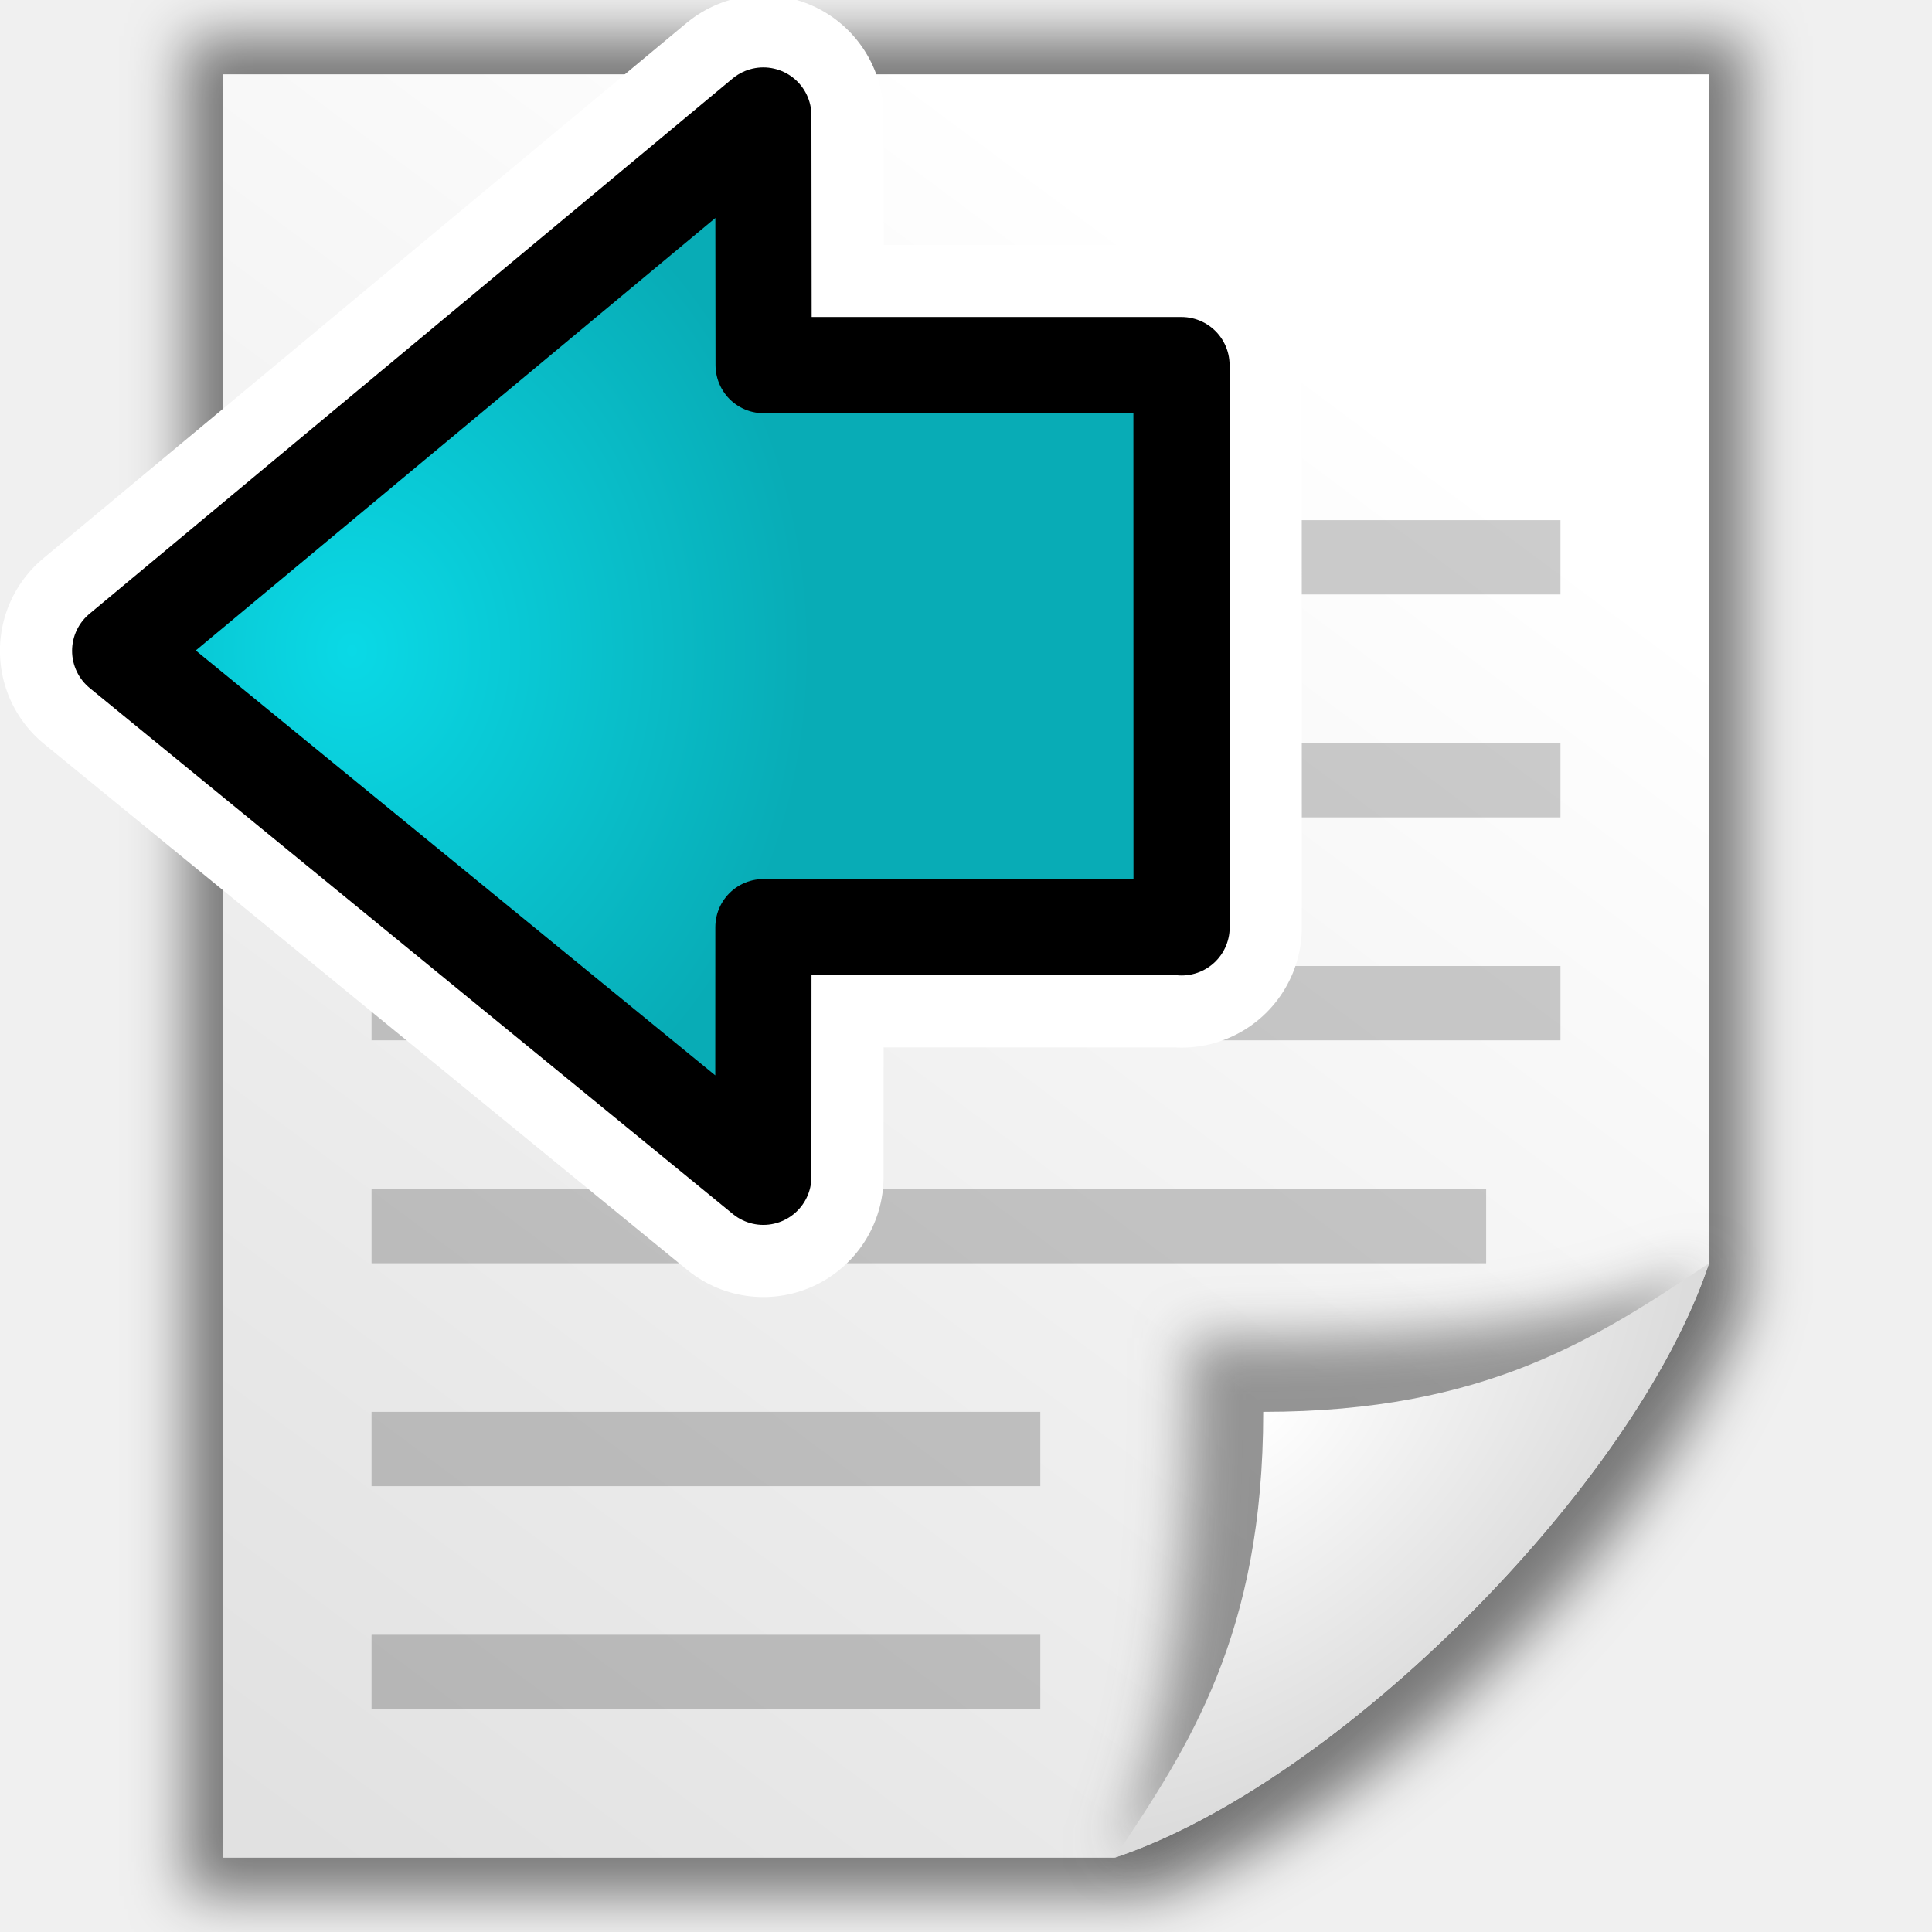
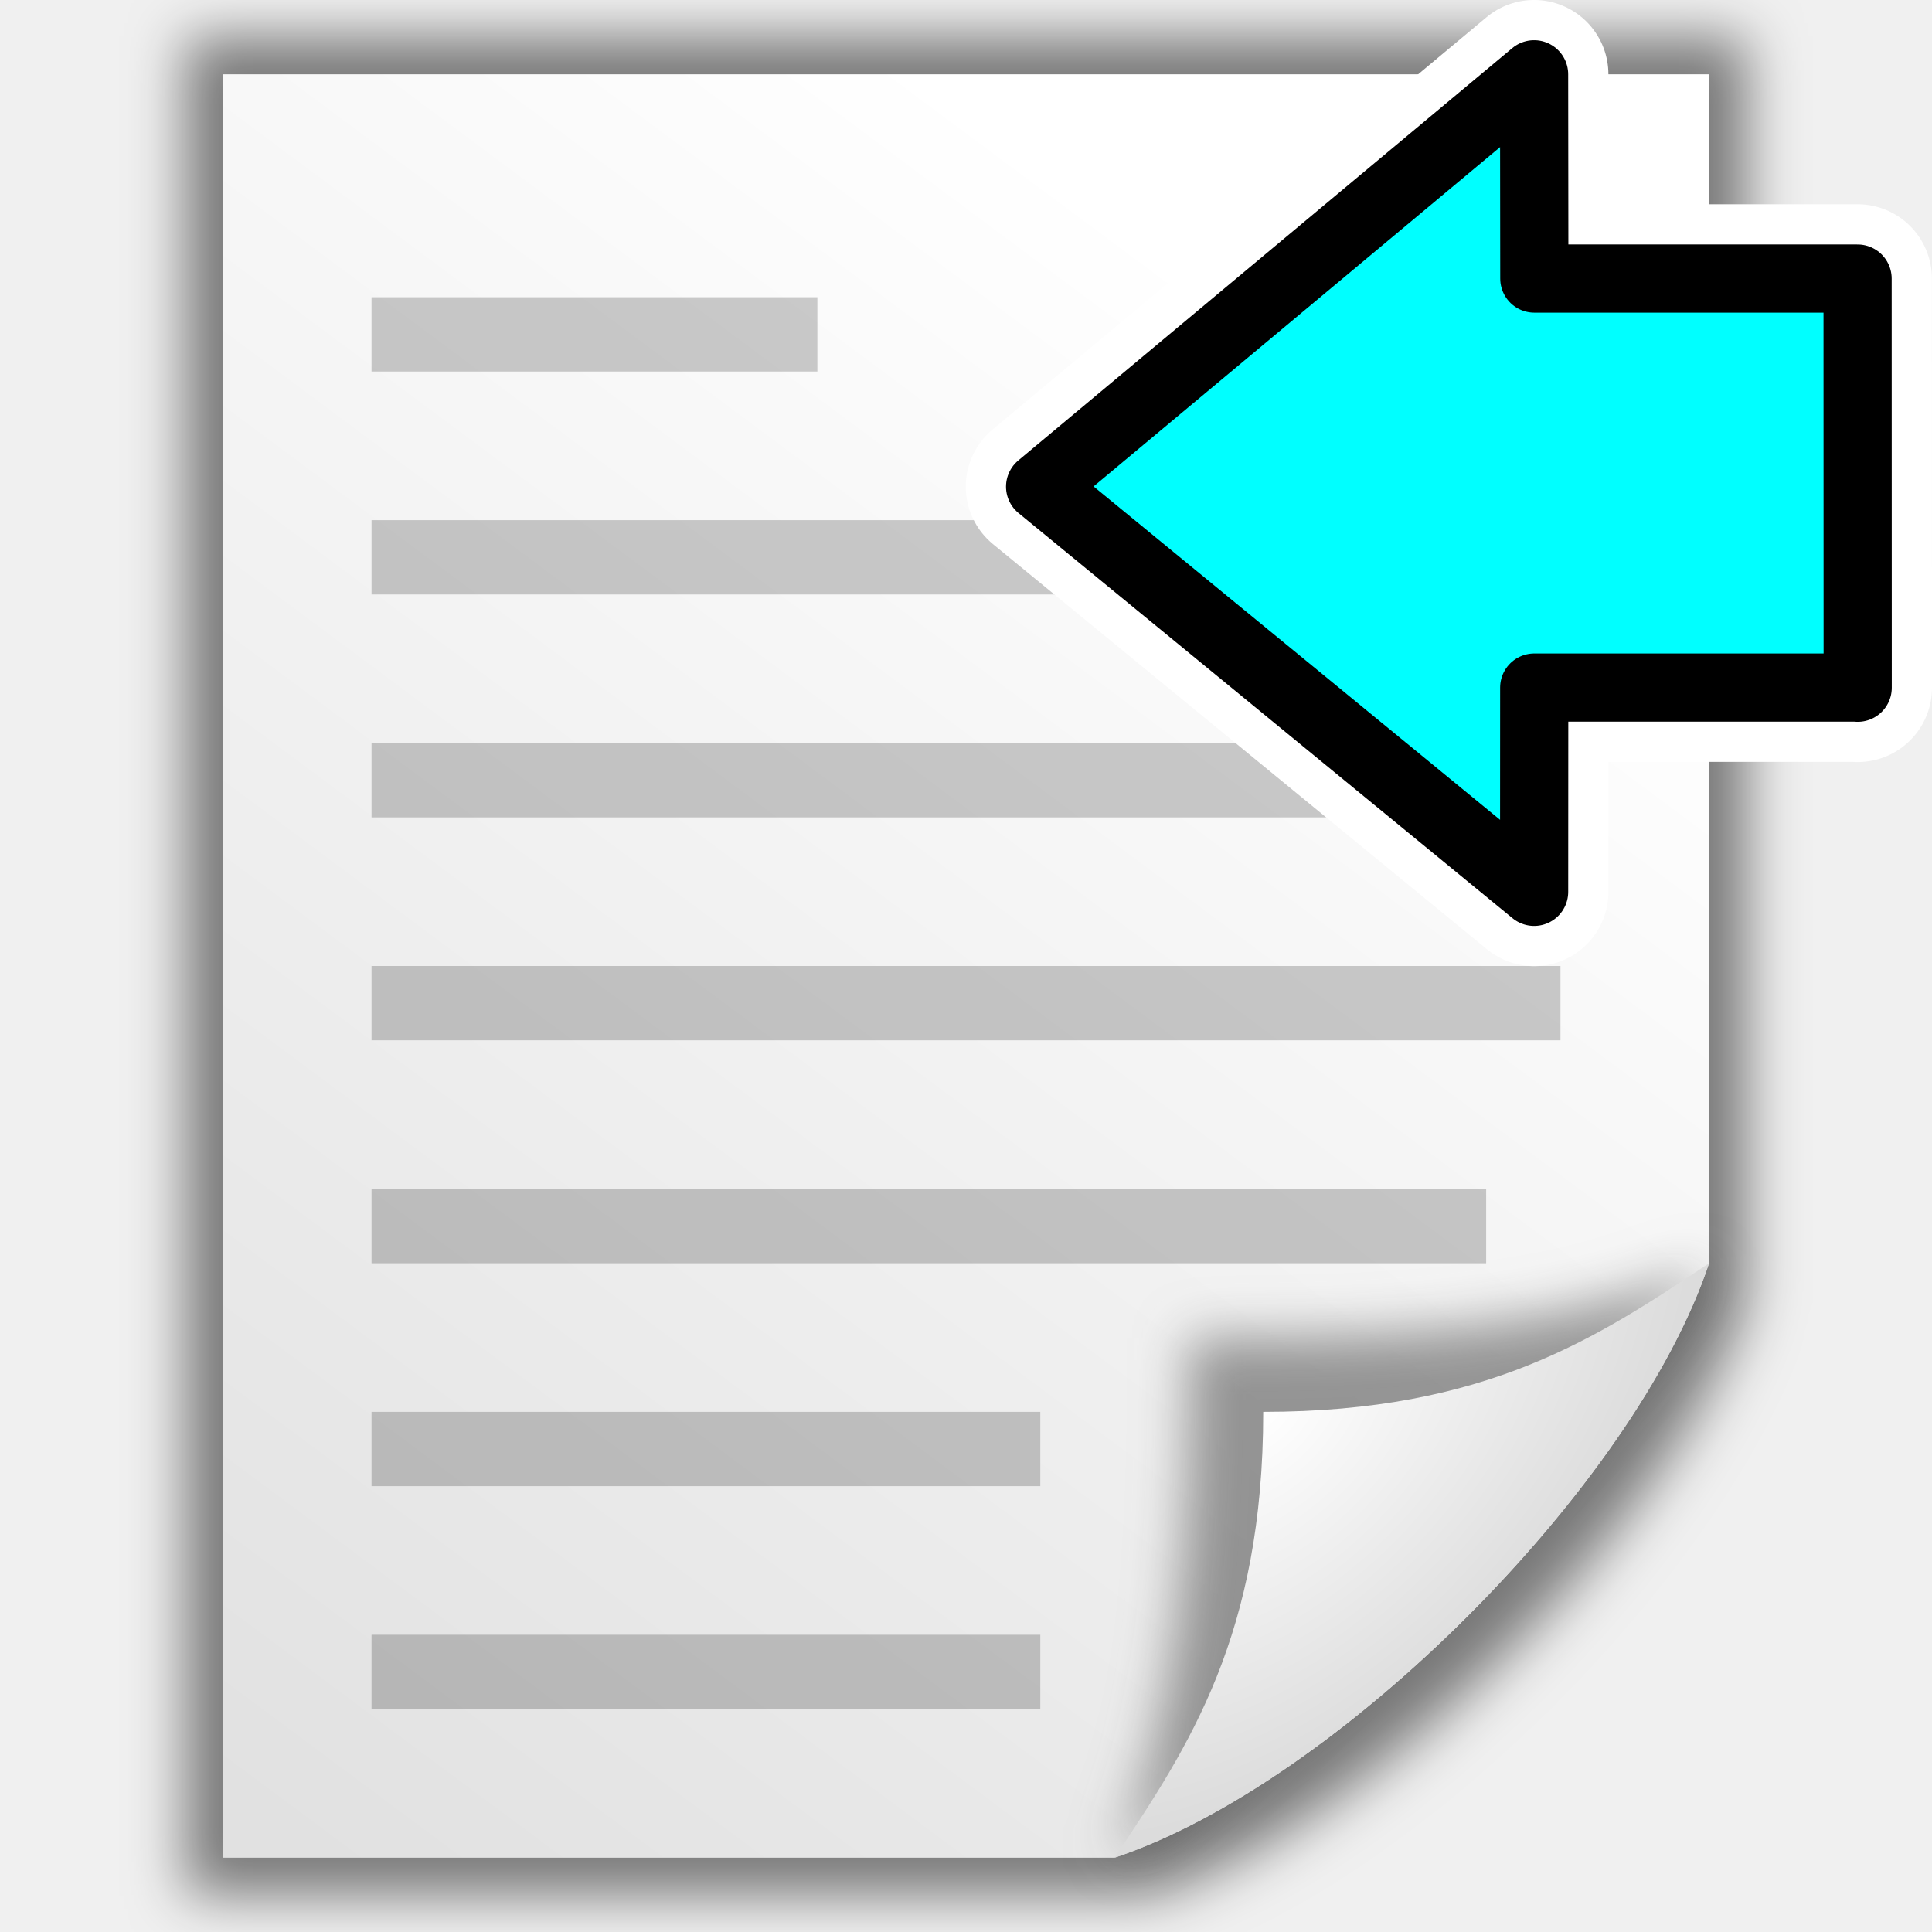
<svg xmlns="http://www.w3.org/2000/svg" xmlns:xlink="http://www.w3.org/1999/xlink" id="svg2" height="26" width="26" version="1.1">
  <defs id="defs4">
    <radialGradient id="o" xlink:href="#m" gradientUnits="userSpaceOnUse" cy="43.5" cx="4.993" gradientTransform="matrix(2.0038,0,0,1.4,27.988,-17.4)" r="2.5" />
    <linearGradient id="m">
      <stop id="stop13" offset="0" />
      <stop id="stop15" stop-opacity="0" offset="1" />
    </linearGradient>
    <radialGradient id="p" xlink:href="#m" gradientUnits="userSpaceOnUse" cy="43.5" cx="4.993" gradientTransform="matrix(2.0038,0,0,1.4,-20.012,-104.4)" r="2.5" />
    <linearGradient id="n" y2="39.999" gradientUnits="userSpaceOnUse" y1="47.028" x2="25.058" x1="25.058">
      <stop id="stop19" stop-opacity="0" offset="0" />
      <stop id="stop21" offset="0.5" />
      <stop id="stop23" stop-opacity="0" offset="1" />
    </linearGradient>
    <radialGradient id="x" gradientUnits="userSpaceOnUse" cy="35.357" cx="-30.25" gradientTransform="matrix(3.9957,0,0,1.935,0.62141,28.833)" r="18">
      <stop id="stop26" stop-color="#f6f6f5" offset="0" />
      <stop id="stop28" stop-color="#d3d7cf" offset="1" />
    </radialGradient>
    <linearGradient id="t" x1="-47.5" gradientUnits="userSpaceOnUse" y1="49.021" gradientTransform="translate(-90,60)" x2="-62.75" y2="-22.502">
      <stop id="stop31" stop-color="#888a85" offset="0" />
      <stop id="stop33" stop-color="#babdb6" offset="1" />
    </linearGradient>
    <radialGradient id="v" gradientUnits="userSpaceOnUse" cy="5.3" cx="4" gradientTransform="matrix(1.886,0,0,1.1765,-3.5441,-4.2353)" r="17">
      <stop id="stop36" stop-color="#fff" offset="0" />
      <stop id="stop38" stop-color="#fff" stop-opacity="0" offset="1" />
    </radialGradient>
    <linearGradient id="u" x1="58.282" gradientUnits="userSpaceOnUse" y1="70.752" gradientTransform="translate(-180,0)" x2="61.181" y2="67.799">
      <stop id="stop41" offset="0" />
      <stop id="stop43" stop-opacity="0" offset="1" />
    </linearGradient>
    <radialGradient id="w" gradientUnits="userSpaceOnUse" cy="10.108" cx="-26.305" gradientTransform="matrix(0.40734,-0.27983,0.75103,1.0932,-115.18,51.562)" r="7.042">
      <stop id="stop46" stop-color="#fff" offset="0" />
      <stop id="stop48" stop-color="#fff" offset="0.475" />
      <stop id="stop50" stop-color="#fff" stop-opacity="0" offset="1" />
    </radialGradient>
    <linearGradient id="s" x1="-18.589" gradientUnits="userSpaceOnUse" y1="11.053" gradientTransform="matrix(0.92231,0,0,0.91858,-92.447,61.326)" x2="-28.789" y2="14.07">
      <stop id="stop53" stop-opacity=".413" offset="0" />
      <stop id="stop55" stop-opacity="0" offset="1" />
    </linearGradient>
    <linearGradient id="r" y2="9.688" gradientUnits="userSpaceOnUse" y1="11.566" x2="-24.75" x1="-26.754">
      <stop id="stop58" stop-color="#fff" offset="0" />
      <stop id="stop60" stop-color="#fff" stop-opacity="0" offset="1" />
    </linearGradient>
    <linearGradient id="linearGradient4134" y2="28" gradientUnits="userSpaceOnUse" x2="-5" gradientTransform="matrix(1.209171,0,0,1.224686,11.81803,-23.19045)" y1="30.486" x1="-5">
      <stop id="stop53-3" stop-color="#d8cb00" offset="0" />
      <stop id="stop55-5" stop-color="#fff119" offset="1" />
    </linearGradient>
    <linearGradient id="linearGradient3125" y2="12.805" gradientUnits="userSpaceOnUse" y1="44.016" gradientTransform="matrix(0.606062,0,0,0.6030771,-0.1896125,-2.989924)" x2="10" x1="10">
      <stop id="stop58-0" stop-color="#fff" offset="0" />
      <stop id="stop60-2" stop-color="#fff" stop-opacity="0" offset="1" />
    </linearGradient>
    <radialGradient xlink:href="#m" id="radialGradient3054" gradientUnits="userSpaceOnUse" gradientTransform="matrix(2.0038,0,0,1.4,27.988,-17.4)" cx="4.993" cy="43.5" r="2.5" />
    <radialGradient xlink:href="#m" id="radialGradient3056" gradientUnits="userSpaceOnUse" gradientTransform="matrix(2.0038,0,0,1.4,-20.012,-104.4)" cx="4.993" cy="43.5" r="2.5" />
    <linearGradient xlink:href="#n" id="linearGradient3058" gradientUnits="userSpaceOnUse" x1="25.058" y1="47.028" x2="25.058" y2="39.999" />
    <linearGradient xlink:href="#n" id="linearGradient3060" gradientUnits="userSpaceOnUse" x1="25.058" y1="47.028" x2="25.058" y2="39.999" />
    <radialGradient xlink:href="#linearGradient3767" id="radialGradient3975" cx="17.25" cy="6.417" fx="17.25" fy="6.417" r="3.5" gradientUnits="userSpaceOnUse" gradientTransform="matrix(0.8571431,-0.8571427,1.428571,1.428572,-8.552368,13.01904)" />
    <linearGradient id="linearGradient3767">
      <stop style="stop-color:#ffffff;stop-opacity:1;" offset="0" id="stop3769" />
      <stop style="stop-color:#dcdcdc;stop-opacity:1;" offset="1" id="stop3771" />
    </linearGradient>
    <filter color-interpolation-filters="sRGB" id="filter3952" x="-0.12" width="1.24" y="-0.12" height="1.24">
      <feGaussianBlur stdDeviation="0.35" id="feGaussianBlur3954" />
    </filter>
    <linearGradient gradientTransform="translate(-3.6,0.4)" xlink:href="#linearGradient3775" id="linearGradient3781" x1="20" y1="21" x2="5.5" y2="1.5" gradientUnits="userSpaceOnUse" />
    <linearGradient id="linearGradient3775">
      <stop style="stop-color:#ffffff;stop-opacity:1;" offset="0" id="stop3777" />
      <stop style="stop-color:#e1e1e1;stop-opacity:1;" offset="1" id="stop3779" />
    </linearGradient>
    <filter color-interpolation-filters="sRGB" id="filter3899">
      <feGaussianBlur stdDeviation="0.375" id="feGaussianBlur3901" />
    </filter>
    <linearGradient xlink:href="#linearGradient3775" id="linearGradient3132" gradientUnits="userSpaceOnUse" gradientTransform="matrix(1,0,0,-1,-2,26)" x1="20" y1="21" x2="5.5" y2="1.5" />
    <radialGradient xlink:href="#linearGradient3767" id="radialGradient3134" gradientUnits="userSpaceOnUse" gradientTransform="matrix(0.8571431,0.8571427,1.428571,-1.428572,-6.952368,13.38096)" cx="17.25" cy="6.417" fx="17.25" fy="6.417" r="3.5" />
    <linearGradient xlink:href="#linearGradient4134-7" id="linearGradient4579" gradientUnits="userSpaceOnUse" gradientTransform="matrix(1.24393,0,0,0.9786979,-4.320352,-4.728907)" x1="1.606" y1="22.693" x2="-2.384" y2="22.693" />
    <linearGradient id="linearGradient4134-7" y2="28" gradientUnits="userSpaceOnUse" x2="-5" gradientTransform="matrix(1.209171,0,0,1.224686,11.81803,-23.19045)" y1="30.486" x1="-5">
      <stop id="stop53-3-0" stop-color="#d8cb00" offset="0" />
      <stop id="stop55-5-2" stop-color="#fff119" offset="1" />
    </linearGradient>
    <radialGradient id="e" gradientUnits="userSpaceOnUse" cy="20.494" cx="35.293" gradientTransform="matrix(0,-0.84302,1.0202,0,-4.896325,41.05942)" r="16.956">
      <stop stop-color="#73d216" offset="0" id="stop12-7" />
      <stop stop-color="#4e9a06" offset="1" id="stop14-2" />
    </radialGradient>
    <radialGradient r="16.956" gradientTransform="matrix(0,-0.84302,1.0202,0,-4.896325,41.05942)" cx="35.293" cy="20.494" gradientUnits="userSpaceOnUse" id="radialGradient4998">
      <stop style="stop-color:#0ae6d9;stop-opacity:1" id="stop5000" offset="0" stop-color="#73d216" />
      <stop style="stop-color:#08b6ac;stop-opacity:1" id="stop5002" offset="1" stop-color="#4e9a06" />
    </radialGradient>
-     <radialGradient xlink:href="#radialGradient4841-3" id="radialGradient5070" gradientUnits="userSpaceOnUse" gradientTransform="matrix(0.2818472,0,0,-0.3311612,12.94897,17.58882)" cx="34.857" cy="28.374" fx="34.857" fy="28.374" r="16.956" />
    <radialGradient id="radialGradient4841-3" gradientUnits="userSpaceOnUse" cy="20.494" cx="35.293" gradientTransform="matrix(0,-0.84302,1.0202,0,-4.896325,41.05942)" r="16.956">
      <stop stop-color="#73d216" offset="0" id="stop4843-6" style="stop-color:#e60ad9;stop-opacity:1" />
      <stop stop-color="#4e9a06" offset="1" id="stop4845-7" style="stop-color:#b608ac;stop-opacity:1" />
    </radialGradient>
-     <radialGradient xlink:href="#radialGradient5074" id="radialGradient5072" gradientUnits="userSpaceOnUse" gradientTransform="matrix(0.2818472,0,0,-0.3311612,12.94897,17.58882)" cx="34.857" cy="28.374" fx="34.857" fy="28.374" r="16.956" />
    <radialGradient r="16.956" gradientTransform="matrix(0,-0.84302,1.0202,0,-4.896325,41.05942)" cx="35.293" cy="20.494" gradientUnits="userSpaceOnUse" id="radialGradient5074">
      <stop style="stop-color:#0ad9e6;stop-opacity:1" id="stop5076" offset="0" stop-color="#73d216" />
      <stop style="stop-color:#08acb6;stop-opacity:1" id="stop5078" offset="1" stop-color="#4e9a06" />
    </radialGradient>
  </defs>
  <path id="path3889" d="m 2.5,0.5 13,0 c 3,1 7,5 8,8 l 0,17 -21,0 z" style="opacity:0.5;fill:#000000;fill-opacity:1;stroke:none;filter:url(#filter3899)" transform="matrix(1,0,0,-1,0,26)" />
  <path style="fill:url(#linearGradient3132);fill-opacity:1;stroke:none" d="m 3,25 12,0 c 3,-1 7,-5 8,-8 l 0,-16 -20,0 z" id="rect3761" />
  <path id="path3783" d="m 15,1 c 1,0.5 7.5,7 8,8 C 21,8 18,8 16,8 16,6 16,3 15,1 Z" style="opacity:0.5;fill:#373737;fill-opacity:1;stroke:none;filter:url(#filter3952)" transform="matrix(1,0,0,-1,0,26)" />
  <path style="opacity:0.2;fill:none;stroke:#000000;stroke-width:1px;stroke-linecap:butt;stroke-linejoin:miter;stroke-opacity:1" d="m 5,22.5 9,0" id="path3136" />
  <path style="fill:url(#radialGradient3134);fill-opacity:1;stroke:none" d="m 15,25 c 3,-1 7,-5 8,-8 -1.5,1 -3,2 -6,2 0,3 -1,4.5 -2,6 z" id="path3765" />
  <g id="g62" transform="matrix(0.5442688,0,0,0.5360355,79.608,-32.52249)" />
  <path id="path3138" d="m 5,19.5 9,0" style="opacity:0.2;fill:none;stroke:#000000;stroke-width:1px;stroke-linecap:butt;stroke-linejoin:miter;stroke-opacity:1" />
  <path style="opacity:0.2;fill:none;stroke:#000000;stroke-width:1px;stroke-linecap:butt;stroke-linejoin:miter;stroke-opacity:1" d="m 5,16.5 15,0" id="path3140" />
  <path id="path3142" d="m 5,13.5 16,0" style="opacity:0.2;fill:none;stroke:#000000;stroke-width:1px;stroke-linecap:butt;stroke-linejoin:miter;stroke-opacity:1" />
  <path style="opacity:0.2;fill:none;stroke:#000000;stroke-width:1px;stroke-linecap:butt;stroke-linejoin:miter;stroke-opacity:1" d="m 5,10.5 16,0" id="path3144" />
  <path id="path3146" d="m 5,7.5 16,0" style="opacity:0.2;fill:none;stroke:#000000;stroke-width:1px;stroke-linecap:butt;stroke-linejoin:miter;stroke-opacity:1" />
  <path style="opacity:0.2;fill:none;stroke:#000000;stroke-width:1px;stroke-linecap:butt;stroke-linejoin:miter;stroke-opacity:1" d="m 5,4.5 6,0" id="path3148" />
-   <g transform="matrix(-1.294542,0,0,1.294542,34.21769,-1.850495)" id="g5064">
-     <path id="path5066" stroke-miterlimit="10" d="m 14.149,11.07 0.001,-5.845 4.344,0 0.003,-2.595 6.686,5.565 -6.686,5.468 -0.001,-2.595 -4.346,0 z" style="color:#000000;fill:url(#radialGradient5070);fill-rule:evenodd;stroke:#ffffff;stroke-width:2.5;stroke-linecap:round;stroke-linejoin:round;stroke-miterlimit:10;stroke-dasharray:none;stroke-opacity:1" />
-     <path style="color:#000000;fill:url(#radialGradient5072);fill-rule:evenodd;stroke:#000000;stroke-width:1;stroke-linecap:round;stroke-linejoin:round;stroke-miterlimit:10;stroke-dasharray:none;stroke-opacity:1" d="m 14.149,11.07 0.001,-5.845 4.344,0 0.003,-2.595 6.686,5.565 -6.686,5.468 -0.001,-2.595 -4.346,0 z" stroke-miterlimit="10" id="path5068" />
+   <g id="g4234" transform="matrix(0.3426051,0,0,0.3426051,14.18431,-1.079514)">
+     <path style="color:#000000;fill:#00ffff;fill-rule:evenodd;stroke:#ffffff;stroke-width:5.838;stroke-linecap:round;stroke-linejoin:round;stroke-miterlimit:10;stroke-dasharray:none;stroke-opacity:1" d="m 31.569,30.165 -0.004,-16.072 -12.698,0 -0.009,-8.024 -19.404,16.198 19.405,15.916 0.004,-8.024 12.704,0 z" stroke-miterlimit="10" id="path4236" />
+     <path id="path4238" stroke-miterlimit="10" d="m 31.569,30.165 -0.004,-16.072 -12.698,0 -0.009,-8.024 -19.404,16.198 19.405,15.916 0.004,-8.024 12.704,0 z" style="color:#000000;fill:#00ffff;fill-rule:evenodd;stroke:#000000;stroke-width:2.678;stroke-linecap:round;stroke-linejoin:round;stroke-miterlimit:10;stroke-dasharray:none;stroke-opacity:1" />
  </g>
</svg>
